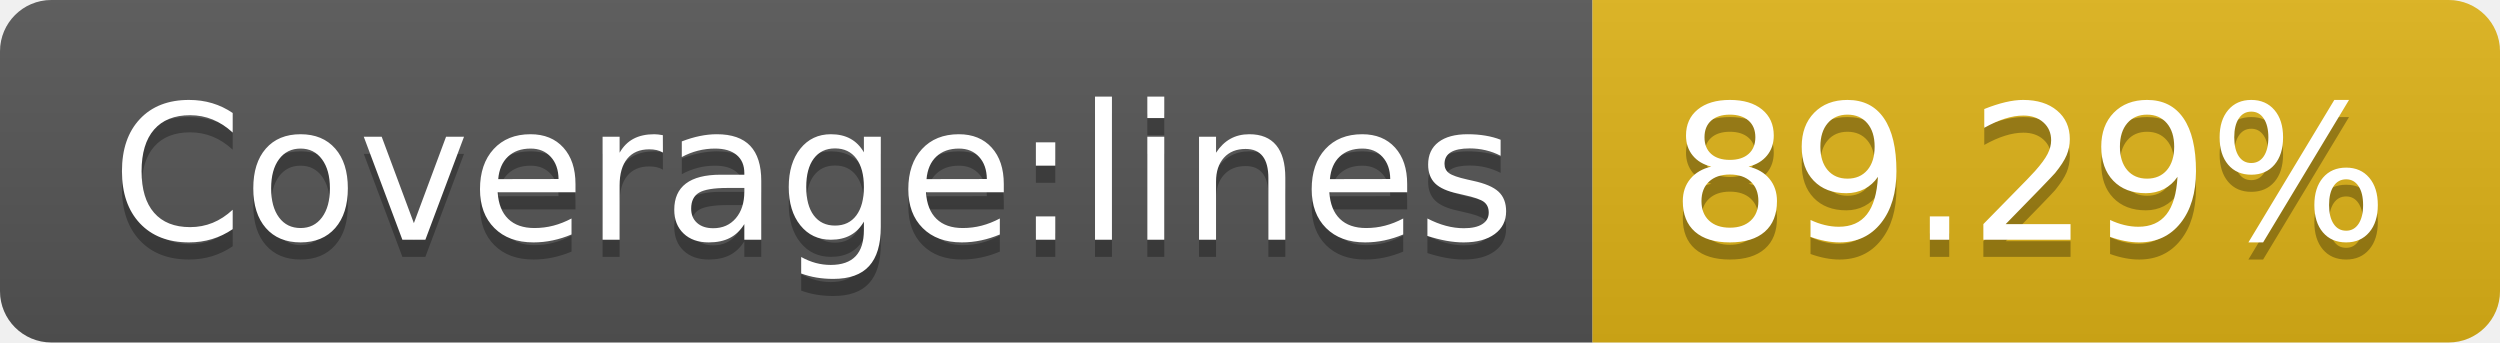
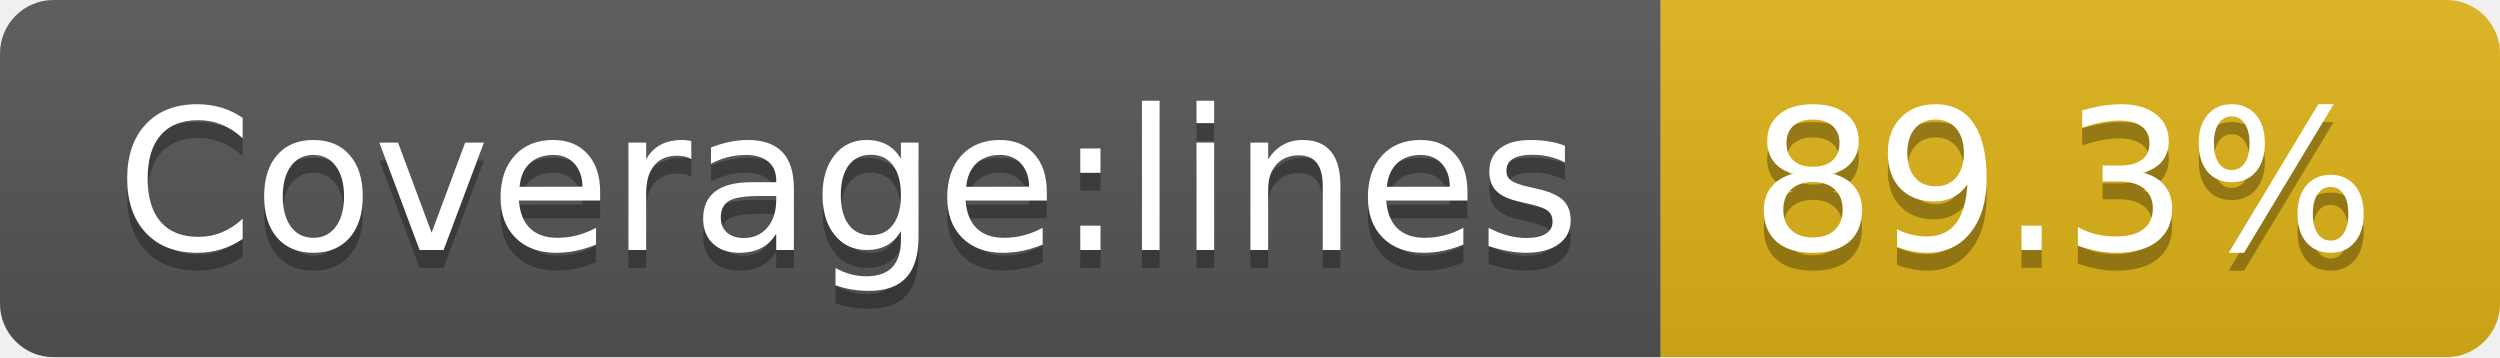
- <svg xmlns="http://www.w3.org/2000/svg" width="146" height="20">
+ <svg xmlns="http://www.w3.org/2000/svg" width="140" height="20">
  <linearGradient id="s" x2="0" y2="100%">
    <stop offset="0" stop-color="#bbb" stop-opacity=".1" />
    <stop offset="1" stop-opacity=".1" />
  </linearGradient>
  <clipPath id="r">
-     <rect width="146" height="20" rx="3" fill="#fff" />
+     <rect width="140" height="20" rx="3" fill="#fff" />
  </clipPath>
  <g clip-path="url(#r)">
    <rect width="93" height="20" fill="#555" />
-     <rect x="93" width="53" height="20" fill="#dfb317" />
-     <rect width="146" height="20" fill="url(#s)" />
+     <rect x="93" width="47" height="20" fill="#dfb317" />
+     <rect width="140" height="20" fill="url(#s)" />
  </g>
  <g fill="#fff" text-anchor="middle" font-family="Verdana,Geneva,DejaVu Sans,sans-serif" text-rendering="geometricPrecision" font-size="110">
    <text x="475" y="150" fill="#010101" fill-opacity=".3" transform="scale(.1)" textLength="830">Coverage:lines</text>
    <text x="475" y="140" transform="scale(.1)" textLength="830">Coverage:lines</text>
-     <text x="1185" y="150" fill="#010101" fill-opacity=".3" transform="scale(.1)" textLength="430">89.29%</text>
-     <text x="1185" y="140" transform="scale(.1)" textLength="430">89.29%</text>
+     <text x="1155" y="150" fill="#010101" fill-opacity=".3" transform="scale(.1)" textLength="370">89.3%</text>
+     <text x="1155" y="140" transform="scale(.1)" textLength="370">89.3%</text>
  </g>
</svg>
